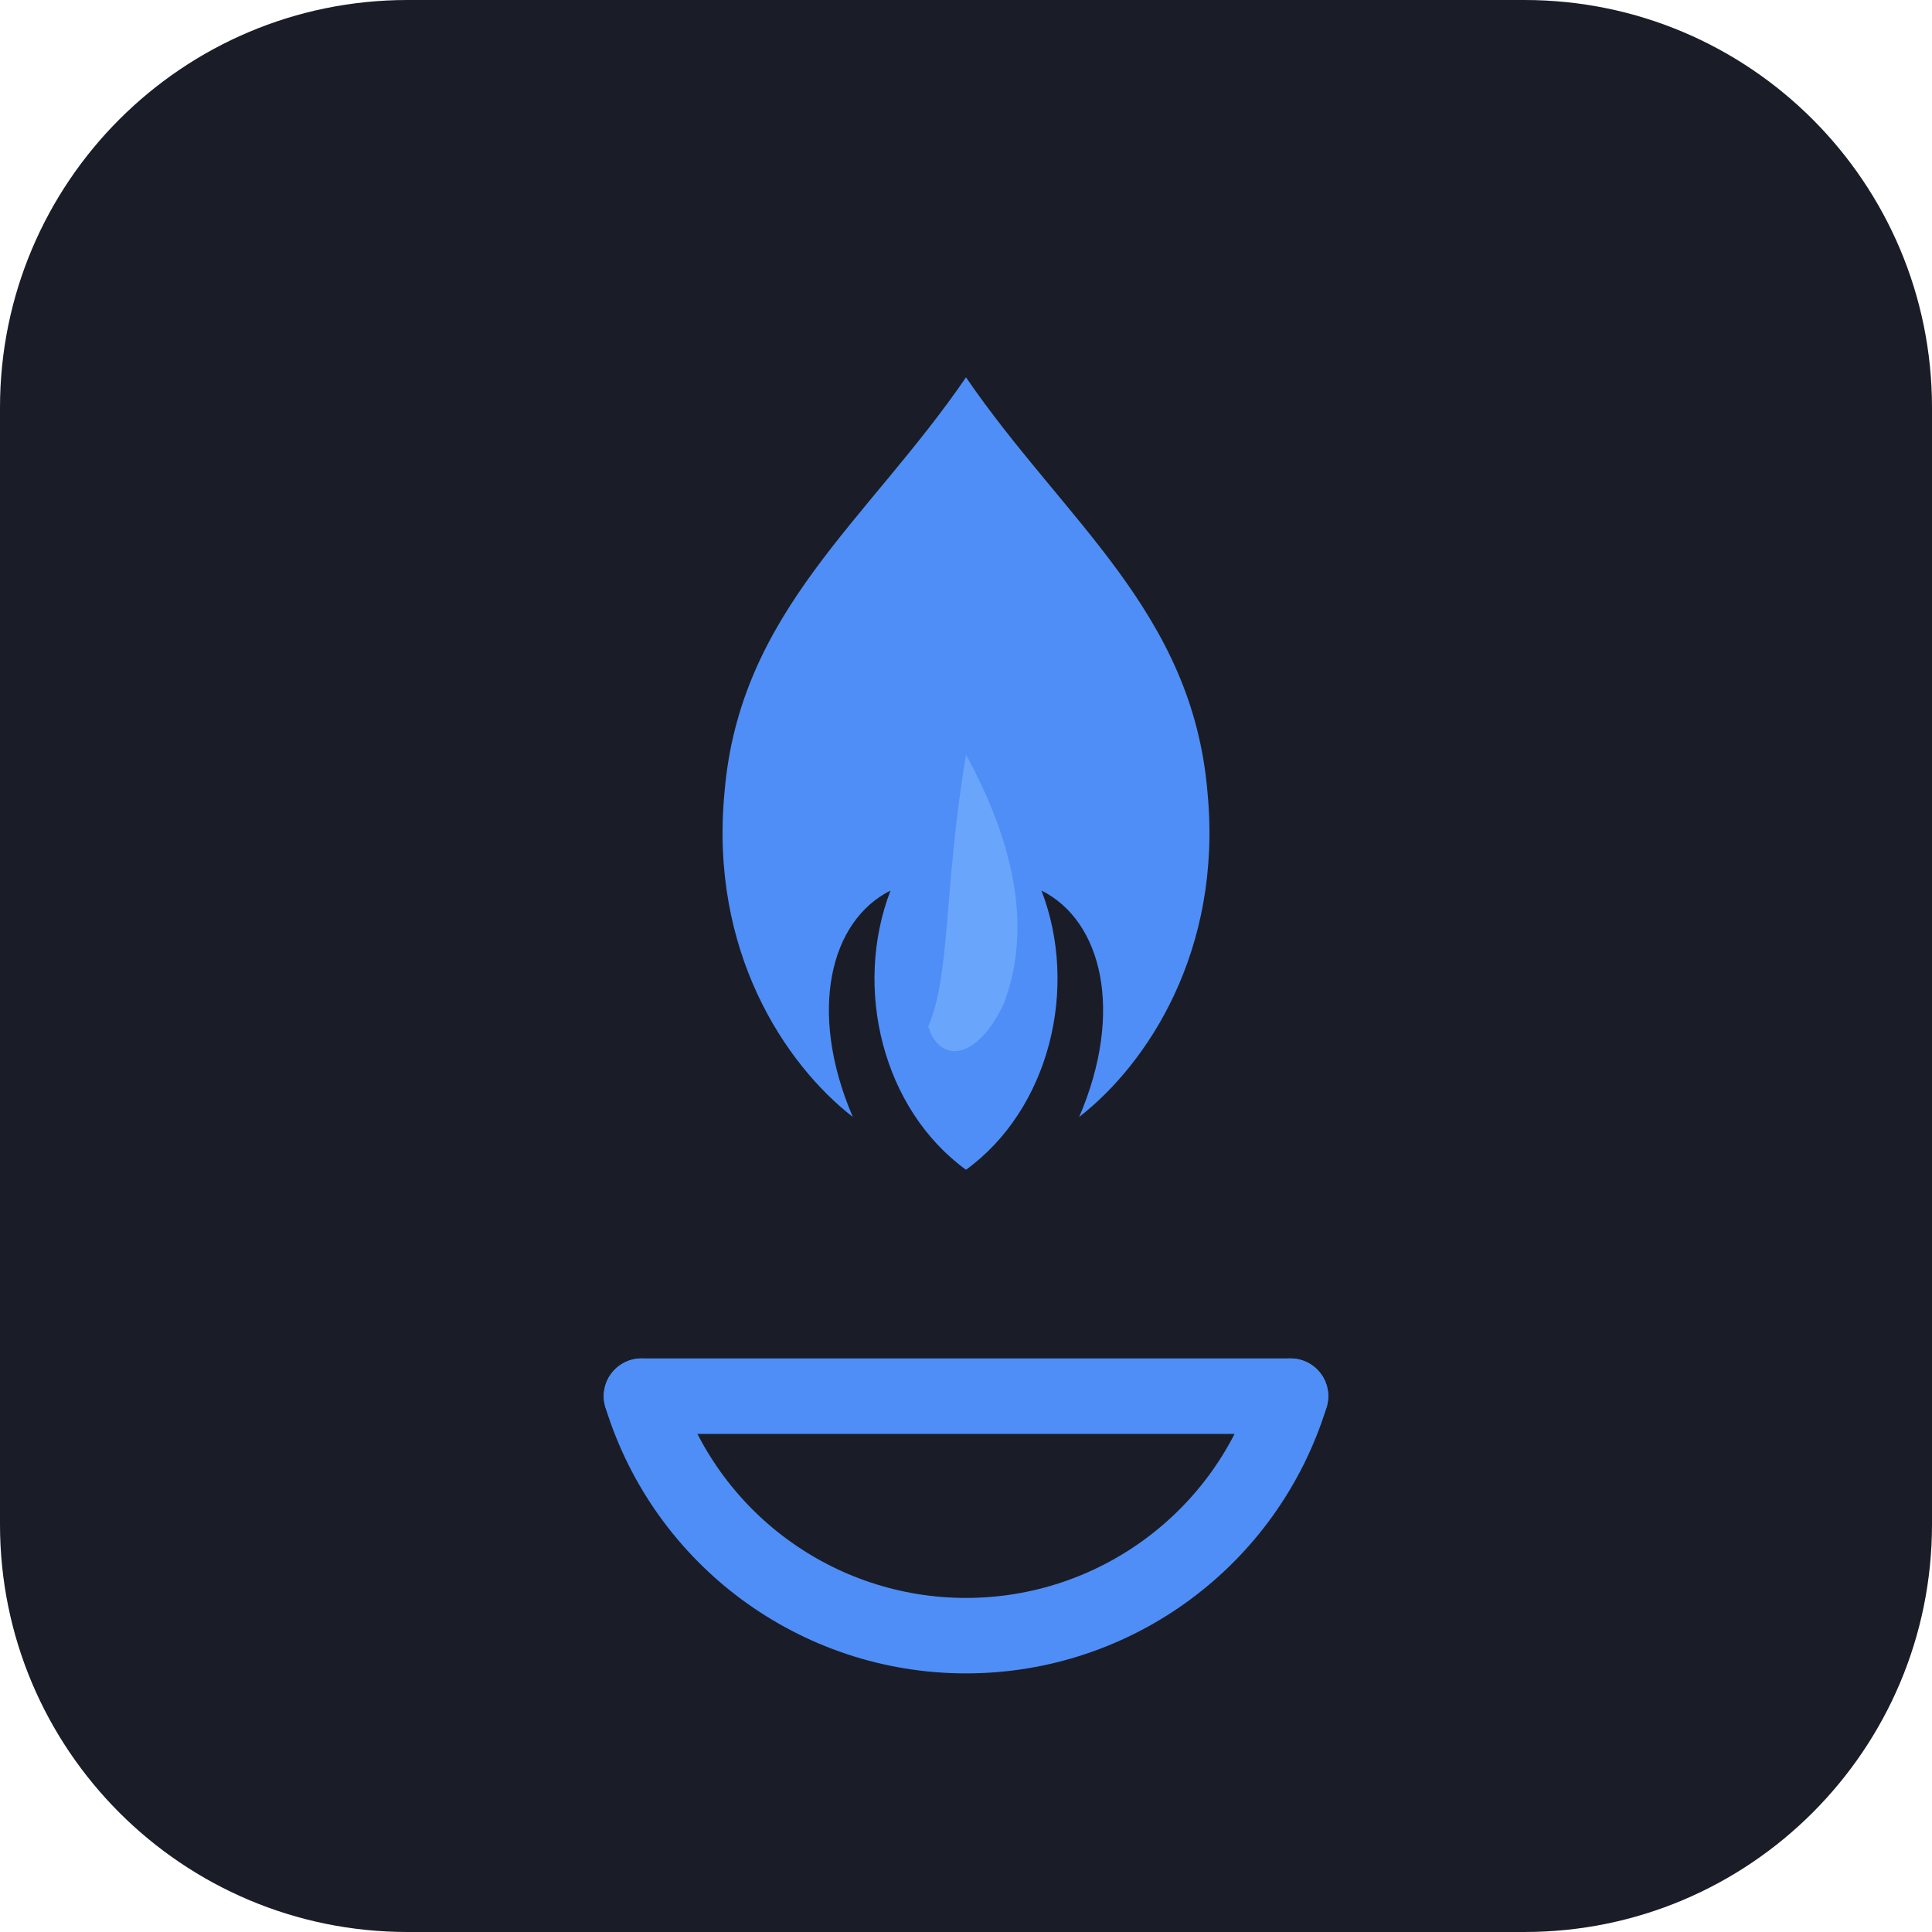
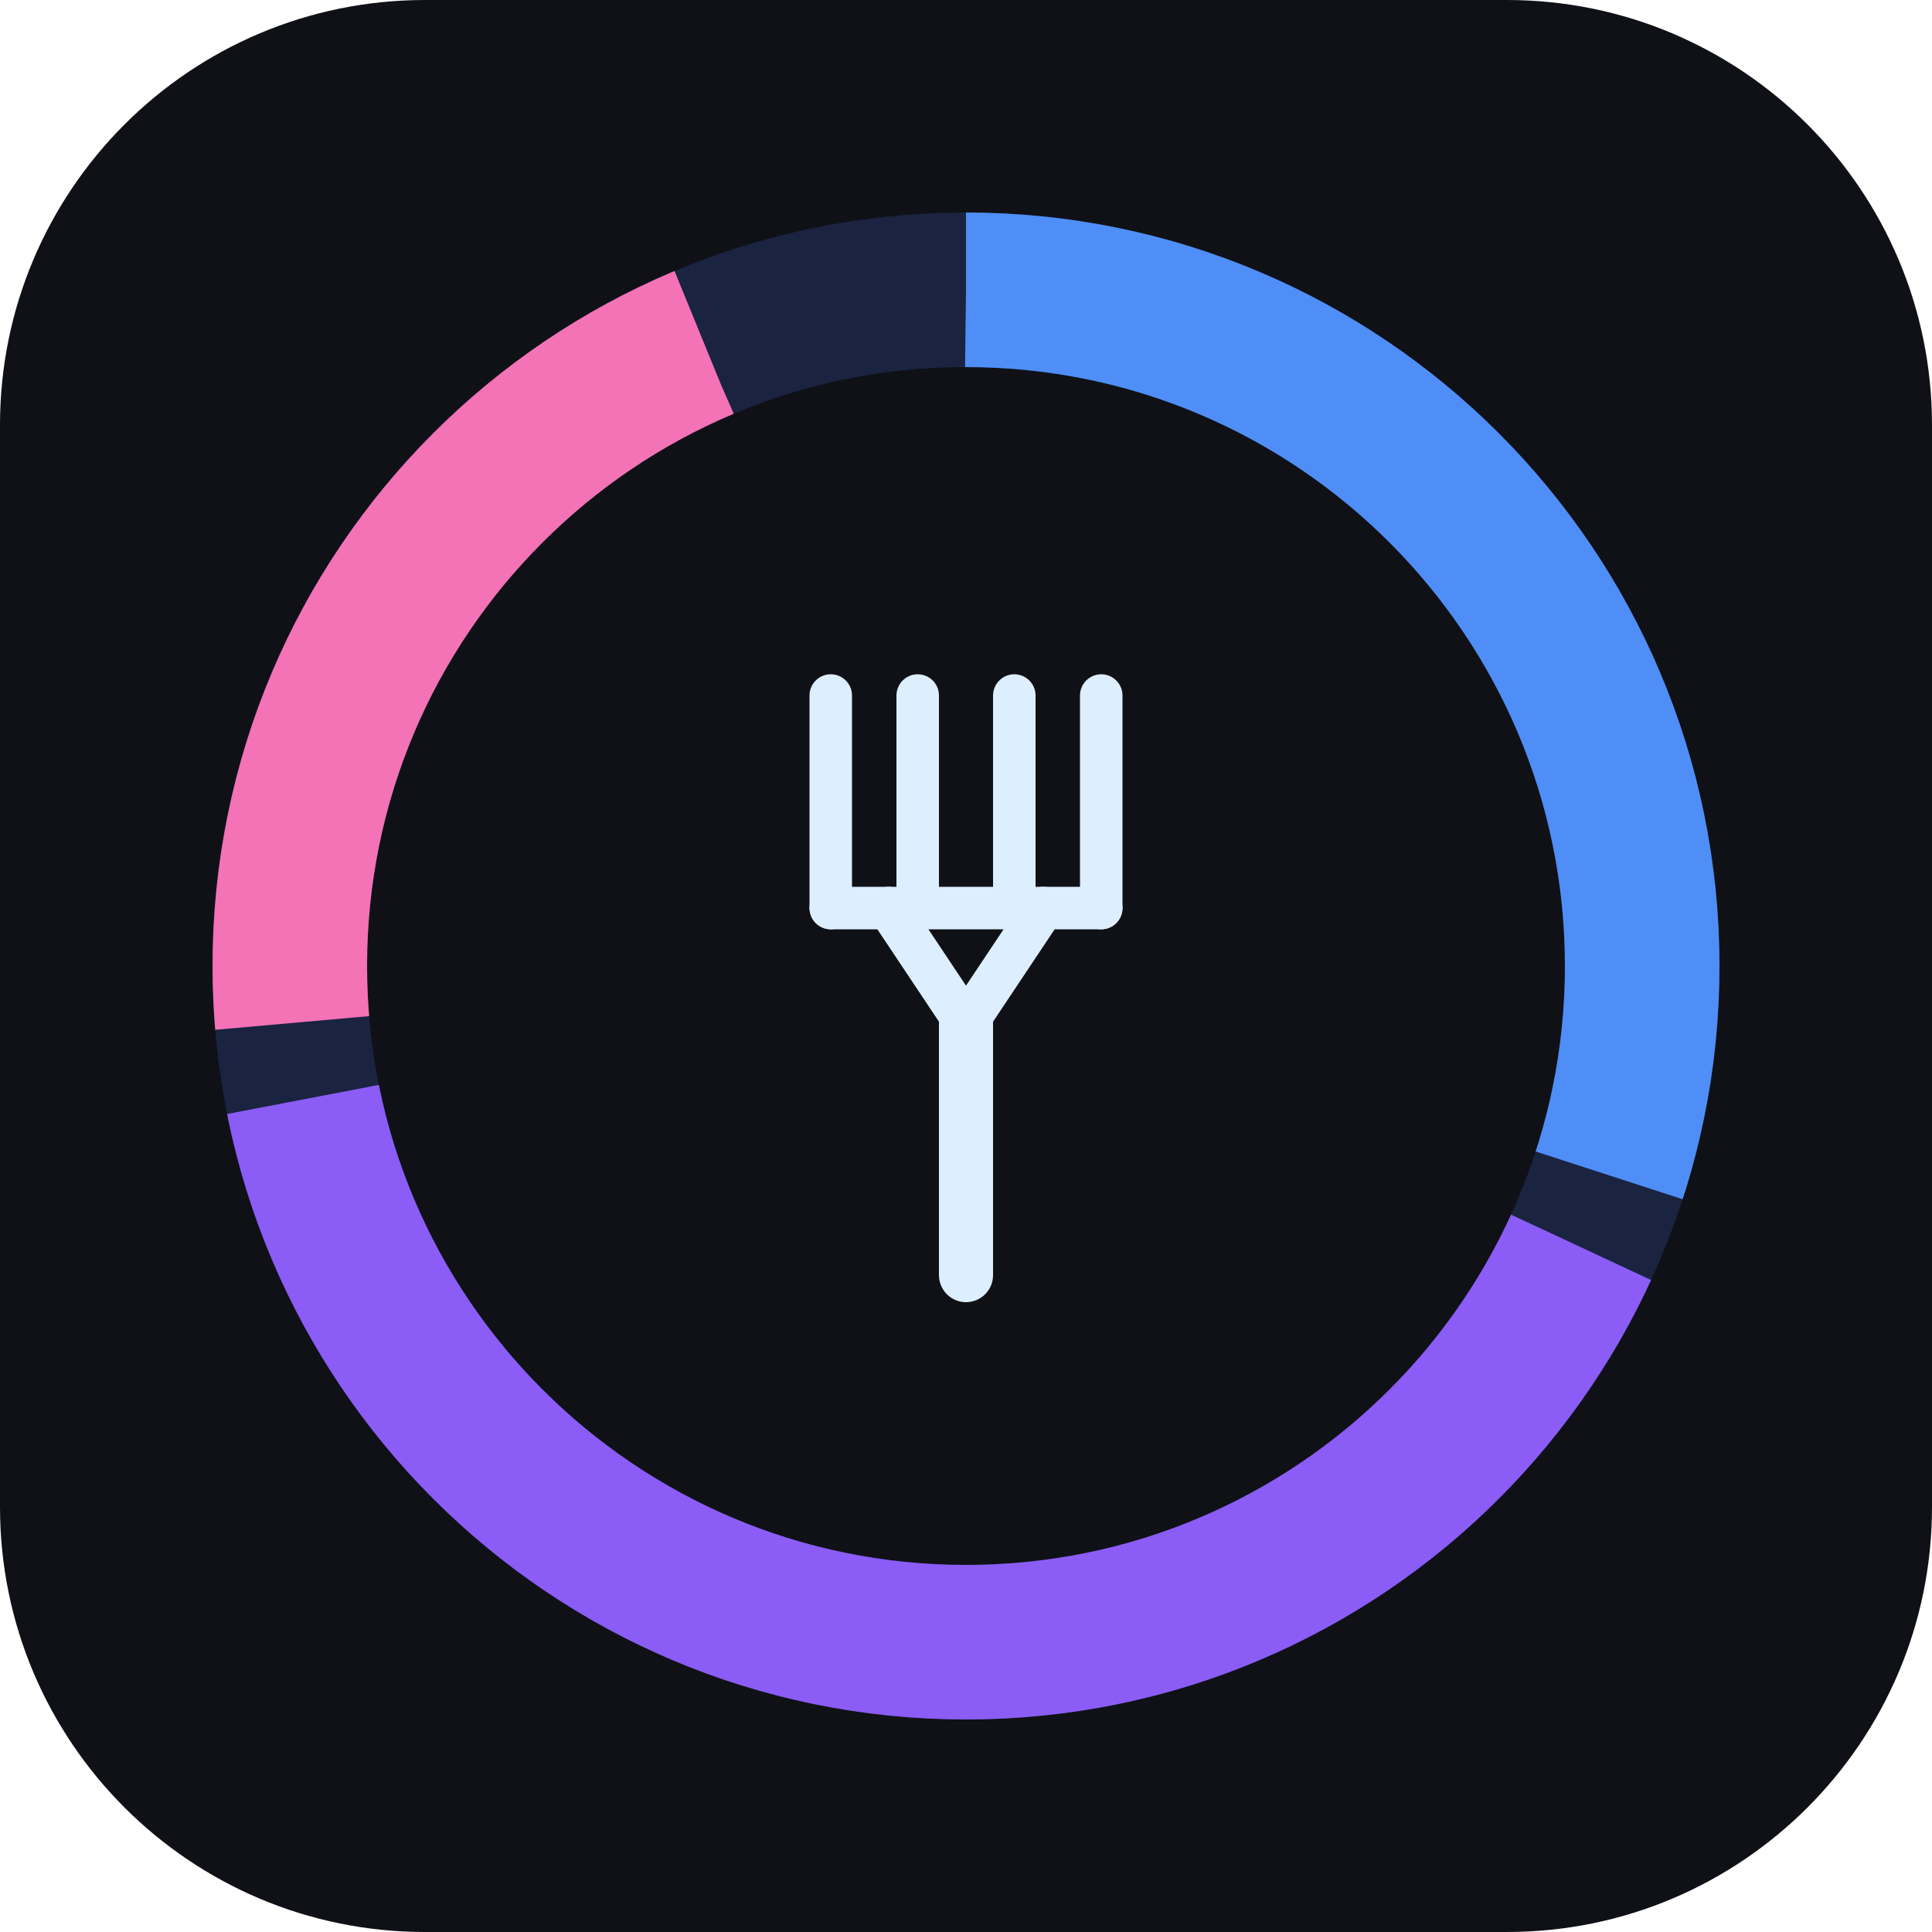
- <svg xmlns="http://www.w3.org/2000/svg" viewBox="0 0 512 512">
-   <rect width="512" height="512" rx="108" fill="#1a1d27" />
-   <path fill="#4f8ef7" d="M256 100     C 282 138 316 162 320 210     C 324 252 304 282 286 296     C 298 268 292 244 276 236     C 286 262 278 294 256 310     C 234 294 226 262 236 236     C 220 244 214 268 226 296     C 208 282 188 252 192 210     C 196 162 230 138 256 100 Z" />
-   <path fill="#7eb8ff" opacity="0.55" d="M256 200     C 268 222 274 245 266 266     C 259 281 249 282 246 272     C 252 258 250 236 256 200 Z" />
-   <path fill="none" stroke="#4f8ef7" stroke-width="20" stroke-linecap="round" d="M 170 370 A 90 90 0 0 0 342 370" />
-   <line x1="170" y1="370" x2="342" y2="370" stroke="#4f8ef7" stroke-width="20" stroke-linecap="round" />
+ <svg xmlns="http://www.w3.org/2000/svg" viewBox="0 0 100 100">
+   <rect width="100" height="100" rx="22" fill="#0f1117" />
+   <circle cx="50" cy="50" r="35" fill="none" stroke="#1a2340" stroke-width="8" />
+   <circle cx="50" cy="50" r="35" fill="none" stroke="#4f8ef7" stroke-width="8" stroke-dasharray="66 220" stroke-dashoffset="0" transform="rotate(-90 50 50)" />
+   <circle cx="50" cy="50" r="35" fill="none" stroke="#8b5cf6" stroke-width="8" stroke-dasharray="88 220" stroke-dashoffset="-70" transform="rotate(-90 50 50)" />
+   <circle cx="50" cy="50" r="35" fill="none" stroke="#f472b6" stroke-width="8" stroke-dasharray="44 220" stroke-dashoffset="-162" transform="rotate(-90 50 50)" />
+   <g stroke="#ddeeff" stroke-linecap="round" fill="none">
+     <line x1="43" y1="36" x2="43" y2="47" stroke-width="2.2" />
+     <line x1="47.5" y1="36" x2="47.5" y2="47" stroke-width="2.2" />
+     <line x1="52.5" y1="36" x2="52.5" y2="47" stroke-width="2.2" />
+     <line x1="57" y1="36" x2="57" y2="47" stroke-width="2.2" />
+     <line x1="43" y1="47" x2="57" y2="47" stroke-width="2.2" />
+     <line x1="46" y1="47" x2="50" y2="53" stroke-width="2.2" />
+     <line x1="54" y1="47" x2="50" y2="53" stroke-width="2.2" />
+     <line x1="50" y1="53" x2="50" y2="66" stroke-width="2.8" />
+   </g>
</svg>
